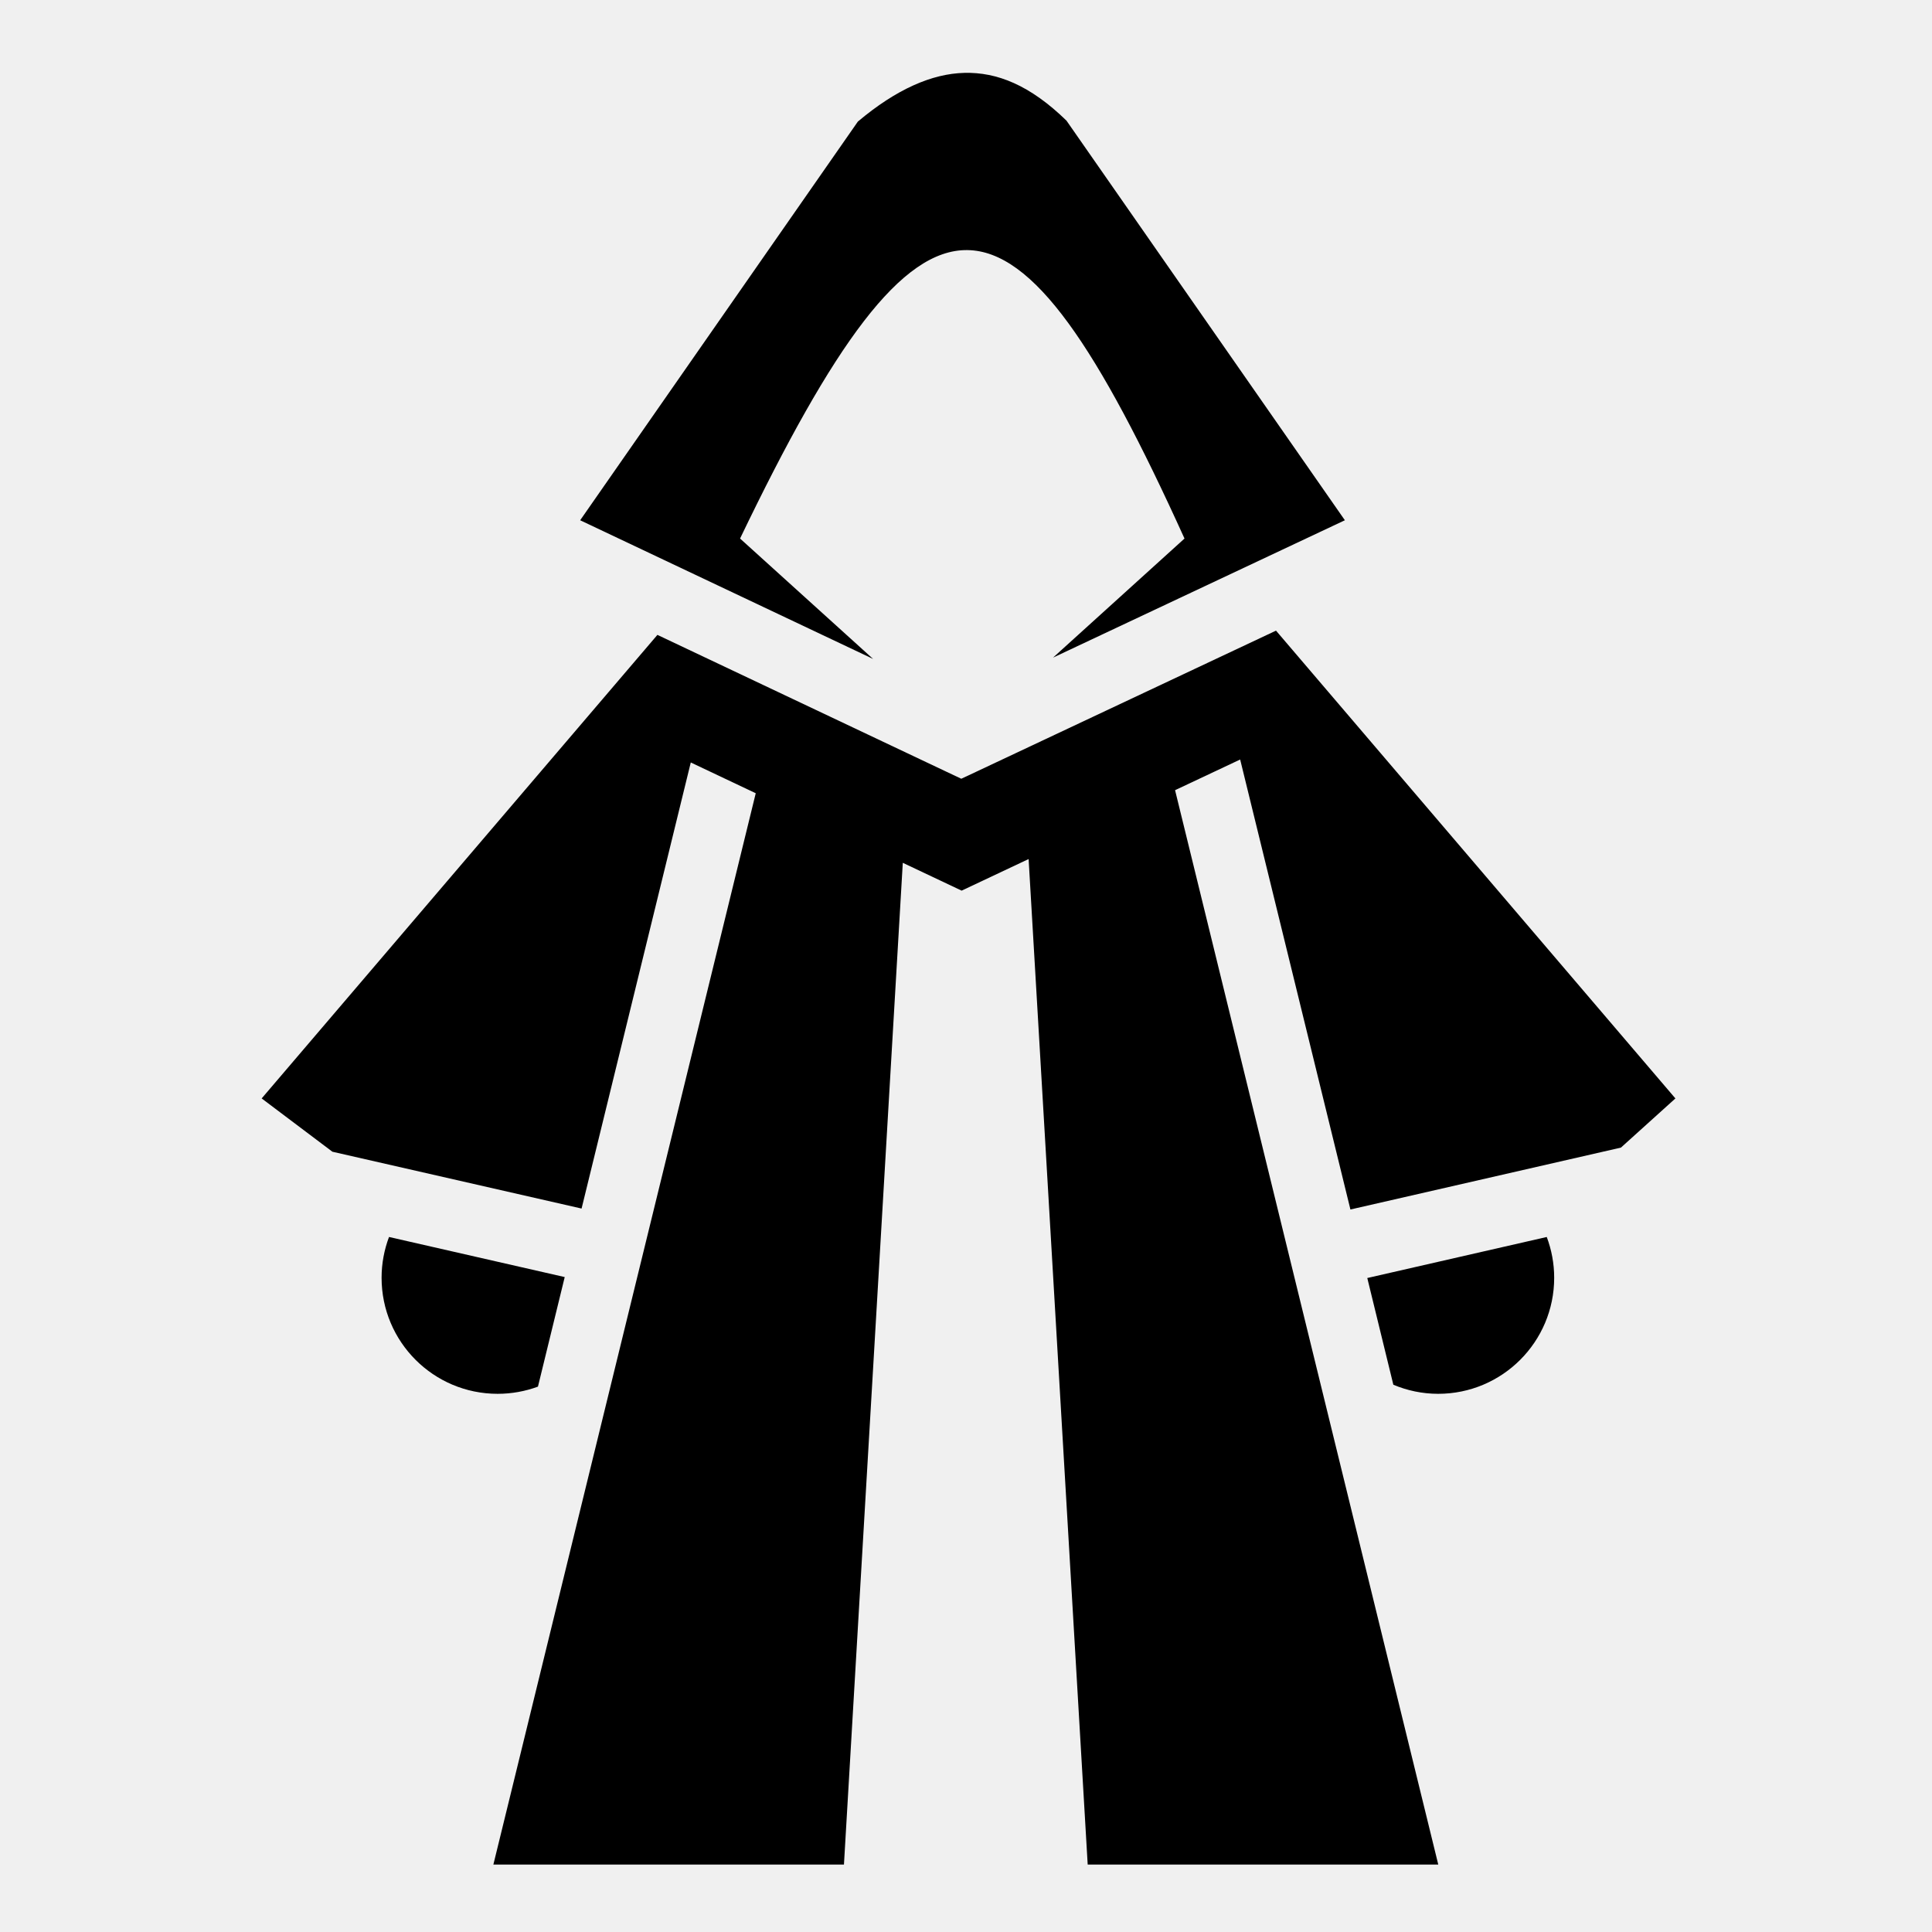
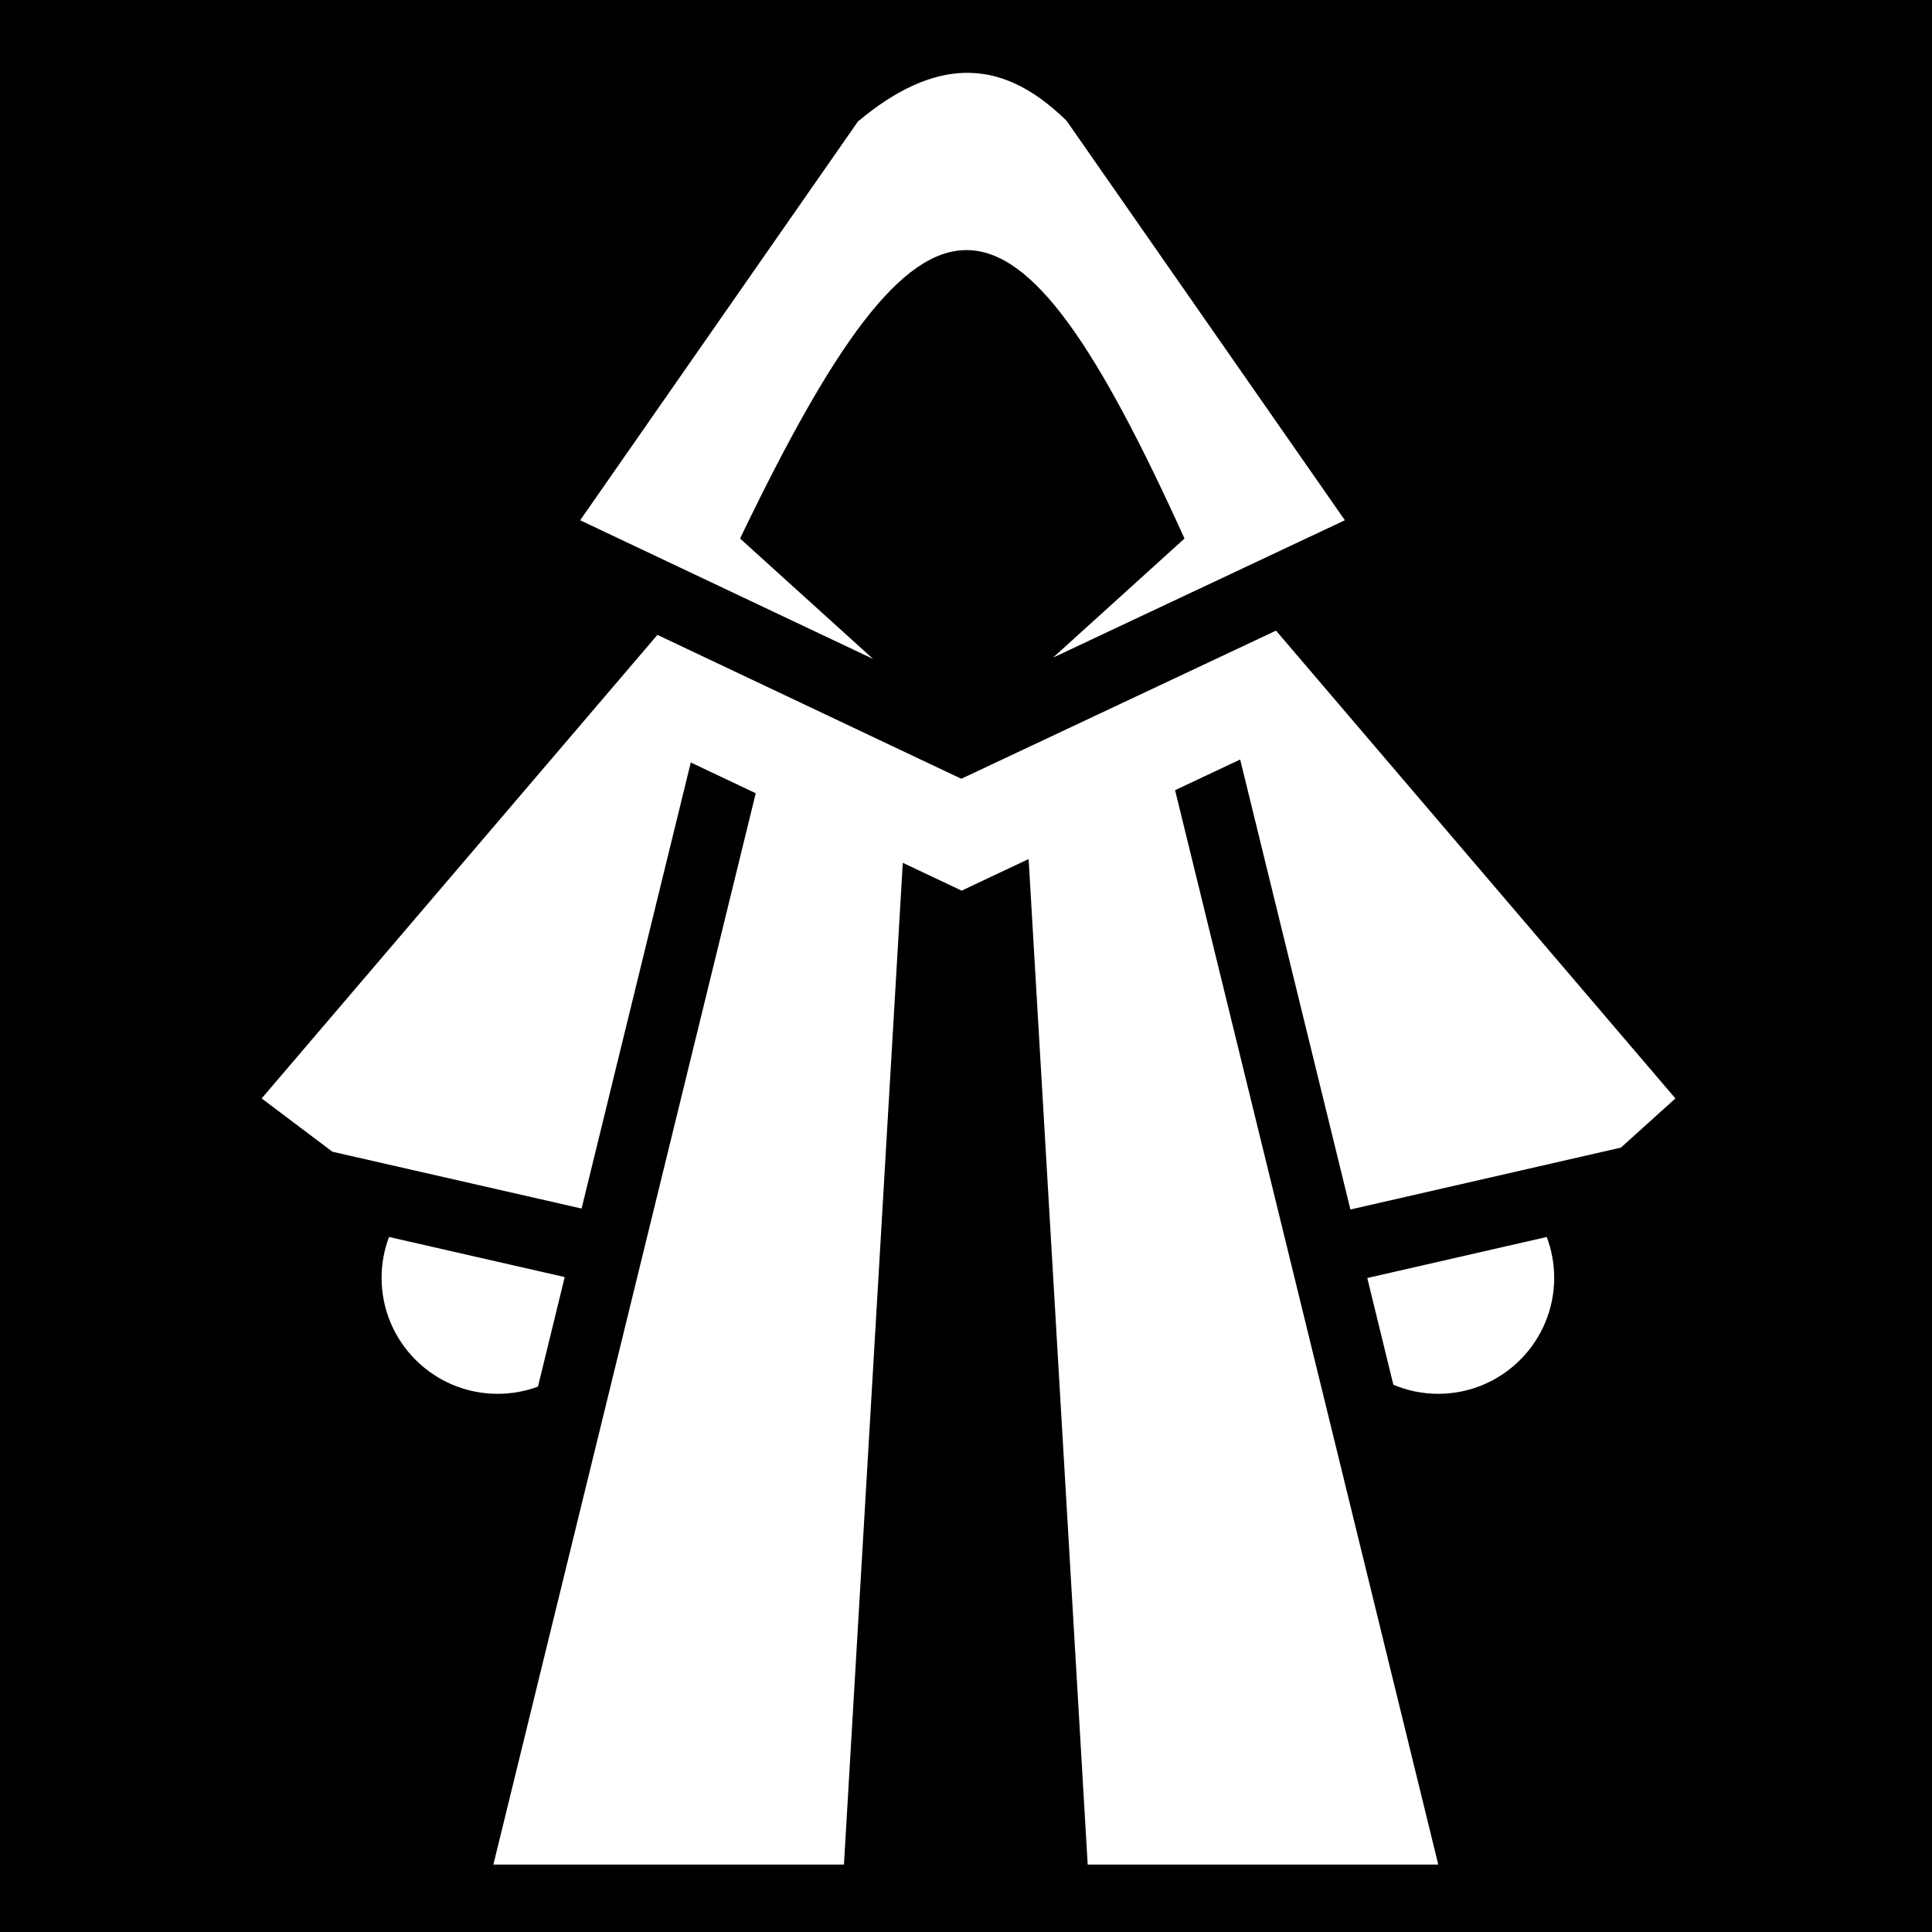
<svg xmlns="http://www.w3.org/2000/svg" viewBox="0 0 512 512">
-   <path d="M255.563 19.313c-8.59.207-18.054 4.34-28.22 12.906L153.75 137.874l77.625 36.75-35.25-31.906c49.398-102.846 72.005-100.992 117.78 0l-34.842 31.56 77.343-36.405-73.78-105.906c-9.694-9.432-18.4-12.867-27.063-12.657zm82.593 147.812L258.75 204.5l-4 1.875-3.97-1.875-76.56-36.25L69.343 291.094l18.75 14.125 66.03 15.06 28.94-118.217 17.217 8.156-69.53 283.905h92.906l15.594-265.47 15.594 7.376 17.75-8.374 15.656 266.47h92.906l-69.75-284.72 17.25-8.125 29.22 119.25 71.687-16.405L444 291.095l-105.844-123.97zM103.094 327.813c-1.266 3.364-1.97 7.008-1.97 10.812 0 16.984 13.767 30.75 30.75 30.75 3.754 0 7.363-.676 10.69-1.906l7.092-29.033-46.562-10.625zm306.812 0l-47.562 10.875 6.906 28.28c3.65 1.534 7.665 2.407 11.875 2.407 16.984 0 30.75-13.766 30.75-30.75 0-3.81-.706-7.448-1.97-10.813z" />
+   <path d="M0 0h512v512H0z" />
+   <path d="M255.563 19.313c-8.59.207-18.054 4.34-28.22 12.906L153.75 137.874l77.625 36.75-35.25-31.906c49.398-102.846 72.005-100.992 117.78 0l-34.842 31.56 77.343-36.405-73.78-105.906c-9.694-9.432-18.4-12.867-27.063-12.657zm82.593 147.812L258.75 204.5l-4 1.875-3.97-1.875-76.56-36.25L69.343 291.094l18.75 14.125 66.03 15.06 28.94-118.217 17.217 8.156-69.53 283.905h92.906l15.594-265.47 15.594 7.376 17.75-8.374 15.656 266.47h92.906l-69.75-284.72 17.25-8.125 29.22 119.25 71.687-16.405L444 291.095l-105.844-123.97zM103.094 327.813c-1.266 3.364-1.97 7.008-1.97 10.812 0 16.984 13.767 30.75 30.75 30.75 3.754 0 7.363-.676 10.69-1.906l7.092-29.033-46.562-10.625zm306.812 0l-47.562 10.875 6.906 28.28c3.65 1.534 7.665 2.407 11.875 2.407 16.984 0 30.75-13.766 30.75-30.75 0-3.81-.706-7.448-1.97-10.813z" fill="#fff" />
</svg>
